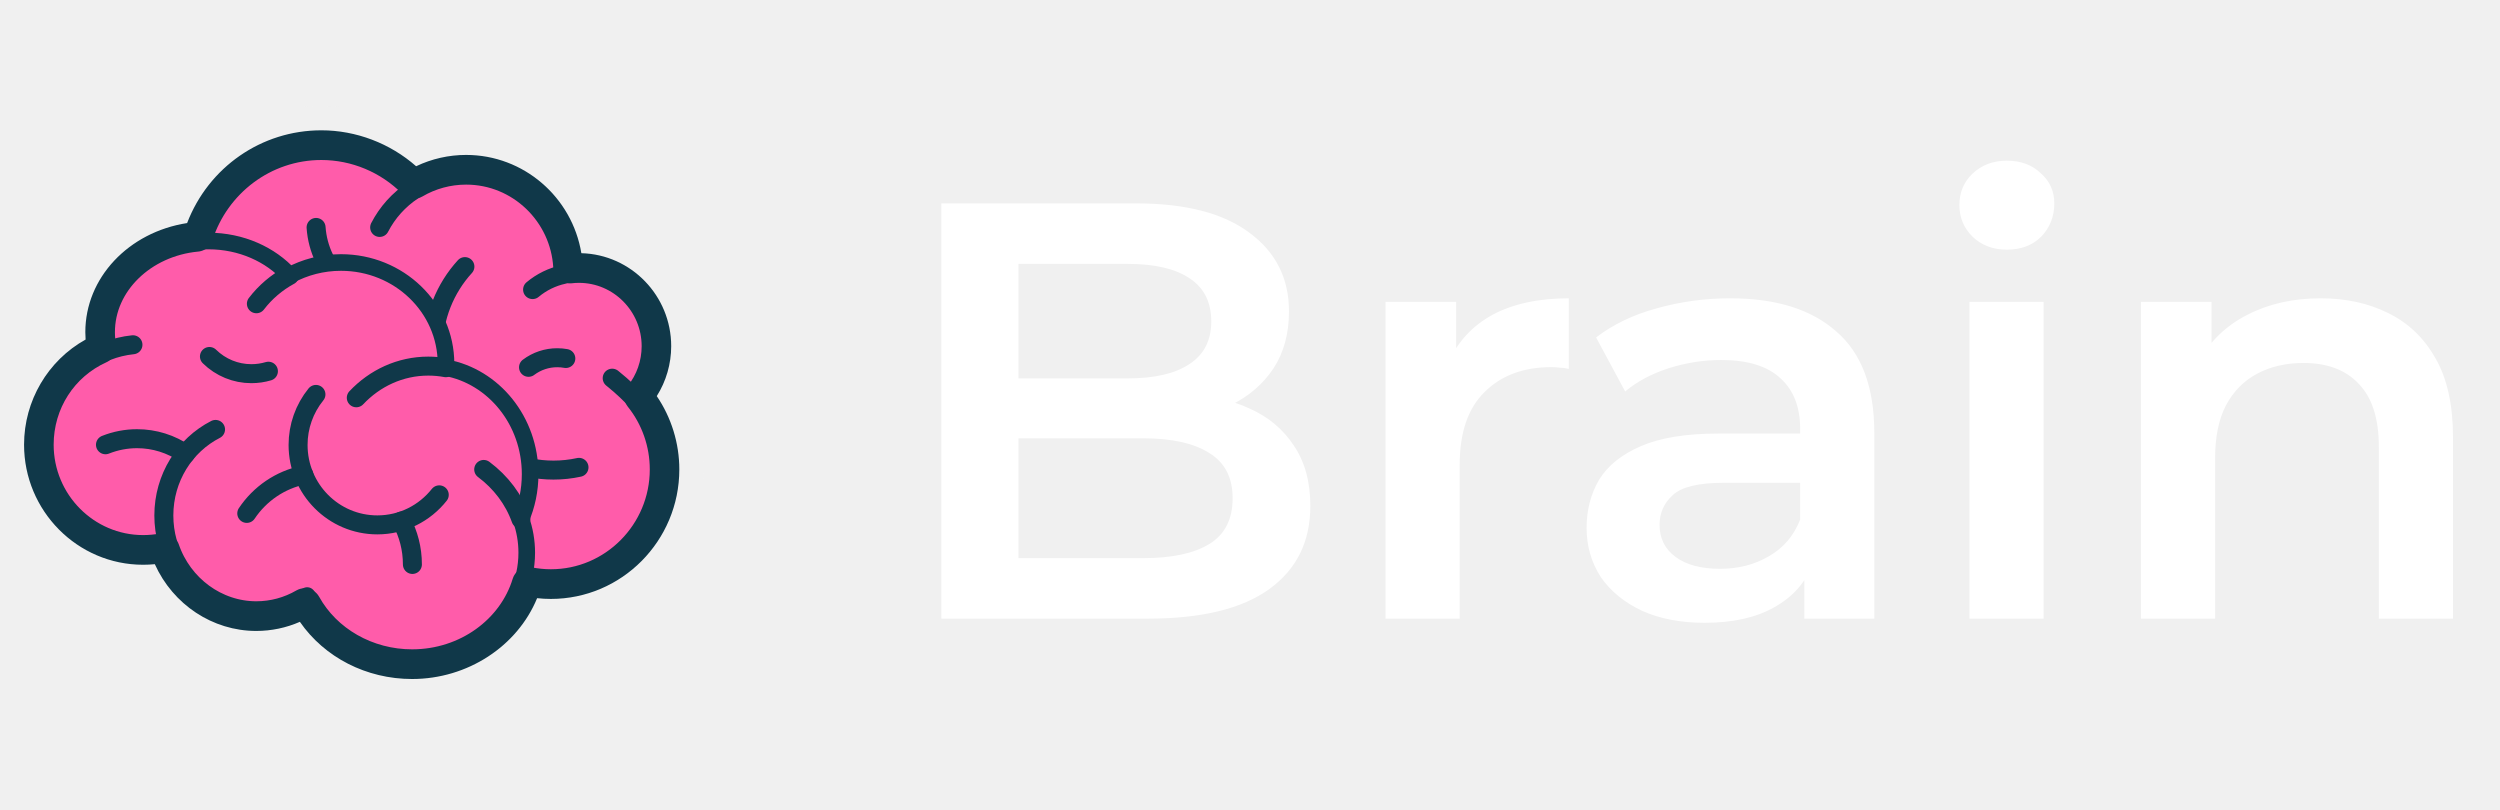
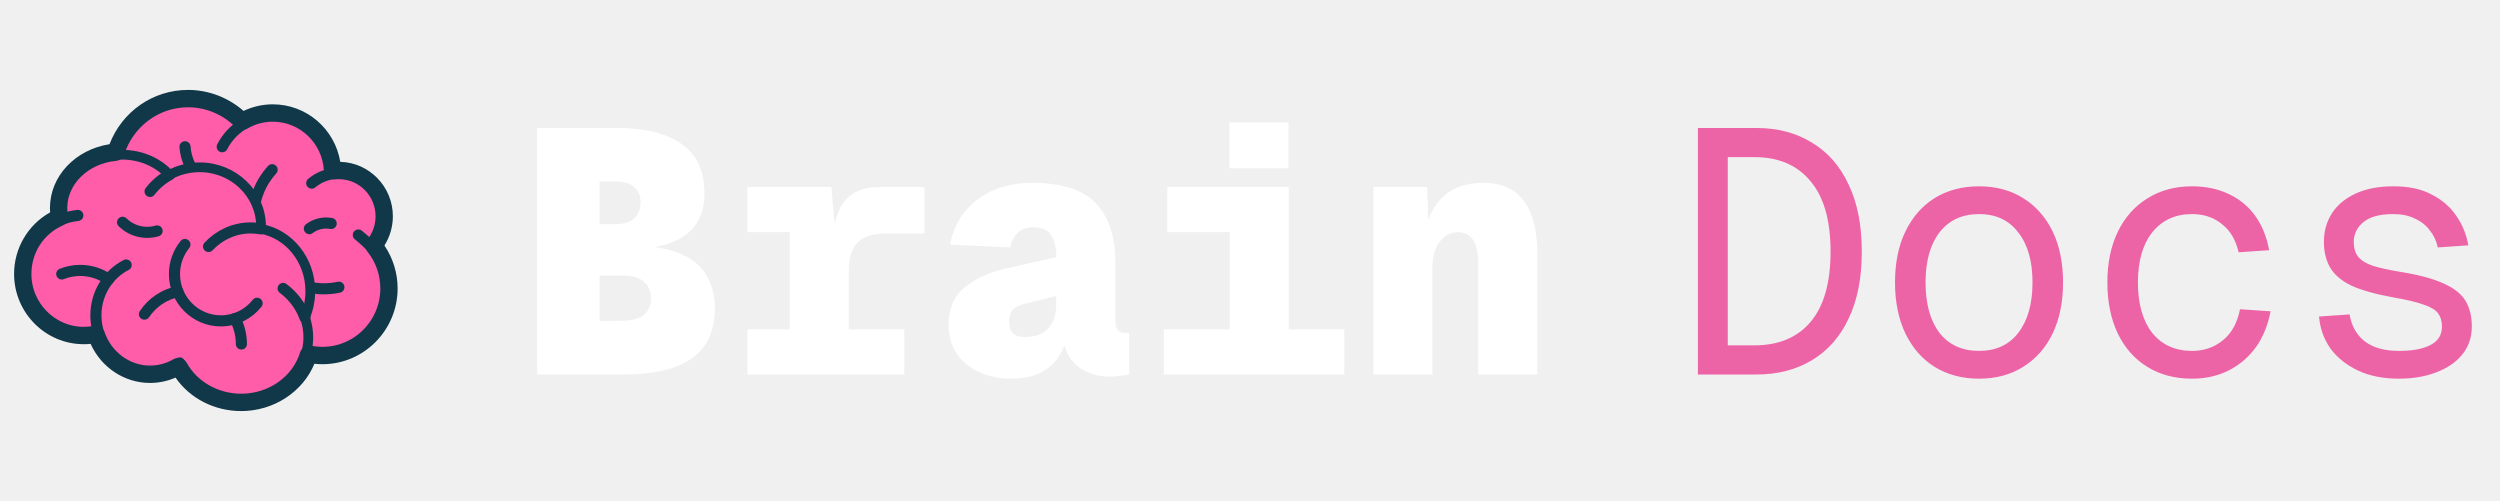
- <svg xmlns="http://www.w3.org/2000/svg" width="590" height="191" viewBox="0 0 590 191" fill="none">
-   <mask id="mask0_10_24" style="mask-type:luminance" maskUnits="userSpaceOnUse" x="0" y="25" width="166" height="141">
-     <path d="M166 25.028H0V165.972H166V25.028Z" fill="white" />
+ <svg xmlns="http://www.w3.org/2000/svg" width="1008" height="202" viewBox="0 0 1008 202" fill="none">
+   <mask id="mask0_10_24" style="mask-type:luminance" maskUnits="userSpaceOnUse" x="0" y="30" width="166" height="142">
+     <path d="M166 30.528H0V171.472H166V30.528Z" fill="white" />
  </mask>
  <g mask="url(#mask0_10_24)">
-     <path d="M155.736 110.787C155.736 114.033 155.147 117.138 154.068 120.001C150.377 129.778 140.999 136.724 130.008 136.724C118.761 136.724 109.204 129.449 105.704 119.309C84.926 120.815 73.045 111.452 68.104 93.605C55.625 90.183 46.452 78.68 46.452 65.012C46.452 56.173 50.291 48.236 56.38 42.81C61.561 38.186 68.375 35.38 75.84 35.38C84.392 35.38 92.093 39.062 97.457 44.947C101.065 42.568 105.376 41.189 110.007 41.189C113.239 41.189 116.319 41.863 119.11 43.079C127.186 46.594 132.866 54.644 132.992 64.048C132.996 64.158 132.996 64.264 132.996 64.374L132.992 64.766V64.77C134.166 64.51 135.385 64.374 136.639 64.374C142.239 64.374 147.215 67.079 150.35 71.262H150.355C152.53 74.165 153.819 77.781 153.819 81.701C153.826 85.766 152.406 89.703 149.809 92.812C149.614 93.052 149.411 93.286 149.201 93.513C153.268 98.098 155.736 104.154 155.736 110.787Z" fill="#FF5CAA" />
-     <path d="M109.718 62.917C105.064 68.017 102.221 74.826 102.221 82.304C102.221 98.12 114.938 110.942 130.623 110.942C132.647 110.943 134.665 110.727 136.644 110.297M74.595 53.673C75.305 64.016 83.852 72.184 94.29 72.184M125.689 68.343C127.8 66.575 130.304 65.348 132.987 64.767M97.453 44.943C94.146 47.114 91.429 50.123 89.599 53.673" stroke="#103849" stroke-width="4.482" stroke-miterlimit="10" stroke-linecap="round" stroke-linejoin="round" />
-     <path d="M155.733 110.782C155.733 125.109 144.215 136.72 130.005 136.72C118.758 136.72 109.201 129.444 105.701 119.305C84.923 120.81 73.042 111.447 68.101 93.601C55.622 90.179 46.449 78.675 46.449 65.008C46.449 48.642 59.605 35.376 75.837 35.376C84.389 35.376 92.09 39.057 97.455 44.942C101.062 42.563 105.373 41.185 110.004 41.185C122.701 41.185 132.993 51.566 132.993 64.369L132.989 64.762V64.766C134.163 64.506 135.382 64.369 136.636 64.369C146.123 64.369 153.815 72.125 153.815 81.696C153.815 86.263 152.064 90.412 149.198 93.508C153.265 98.093 155.733 104.149 155.733 110.782Z" stroke="#103849" stroke-width="3.921" stroke-miterlimit="10" stroke-linejoin="round" />
-     <path d="M149.199 93.508C149.199 93.508 147.205 91.421 144.477 89.25M72.483 140.547C71.357 138.175 70.637 135.629 70.352 133.014" stroke="#103849" stroke-width="4.482" stroke-miterlimit="10" stroke-linecap="round" stroke-linejoin="round" />
-     <path d="M122.928 122.509C123.837 125.053 124.301 127.737 124.299 130.441C124.299 144.35 112.191 155.62 97.252 155.62C86.174 155.62 76.656 149.423 72.48 140.549C69.039 142.905 64.91 144.28 60.477 144.28C50.536 144.28 42.148 137.382 39.519 127.948C37.642 128.42 35.714 128.658 33.779 128.657C20.793 128.657 10.262 118.042 10.262 104.944C10.262 94.884 16.477 86.287 25.248 82.847C24.903 81.407 24.72 79.914 24.72 78.382C24.72 66.503 35.666 56.875 49.172 56.875C56.926 56.875 63.844 60.054 68.322 65.005C71.912 63.063 76.053 61.949 80.465 61.949C94.15 61.949 105.245 72.647 105.245 85.842C105.246 86.153 105.239 86.465 105.223 86.776C116.515 88.863 125.097 99.32 125.097 111.907C125.097 115.69 124.324 119.281 122.928 122.509Z" fill="#FF5CAA" />
-     <path d="M114.156 110.788C118.187 113.791 121.272 117.852 122.931 122.512M39.523 127.951C38.964 125.952 38.667 123.841 38.667 121.657C38.667 112.742 43.642 105.031 50.867 101.344M31.377 81.362C29.236 81.582 27.183 82.089 25.252 82.85M68.331 65.012L68.326 65.008C65.255 66.682 62.591 68.964 60.507 71.686" stroke="#103849" stroke-width="4.482" stroke-miterlimit="10" stroke-linecap="round" stroke-linejoin="round" />
-     <path d="M122.94 122.51C123.849 125.054 124.313 127.738 124.311 130.442C124.311 144.352 112.203 155.622 97.264 155.622C86.187 155.622 76.668 149.425 72.493 140.55C69.051 142.907 64.923 144.281 60.489 144.281C50.548 144.281 42.161 137.384 39.532 127.95C37.654 128.421 35.727 128.66 33.792 128.658C20.806 128.658 10.274 118.044 10.274 104.946C10.274 94.886 16.49 86.289 25.261 82.849C24.916 81.409 24.732 79.916 24.732 78.383C24.732 66.505 35.679 56.877 49.185 56.877C56.938 56.877 63.857 60.056 68.334 65.007C71.925 63.064 76.066 61.95 80.478 61.95C94.163 61.95 105.257 72.649 105.257 85.844C105.259 86.155 105.251 86.466 105.235 86.777C116.527 88.865 125.11 99.321 125.11 111.909C125.11 115.692 124.337 119.282 122.94 122.509L122.94 122.51Z" stroke="#103849" stroke-width="3.921" stroke-miterlimit="10" stroke-linejoin="round" />
-     <path d="M84.085 93.876C88.436 89.261 94.442 86.402 101.072 86.402C102.488 86.402 103.873 86.53 105.222 86.78M103.666 116.782C100.239 121.103 94.965 123.872 89.05 123.872C78.72 123.872 70.346 115.428 70.346 105.013C70.34 100.664 71.83 96.447 74.563 93.082" stroke="#103849" stroke-width="4.482" stroke-miterlimit="10" stroke-linecap="round" stroke-linejoin="round" />
-     <path d="M97.327 133.209C97.327 129.505 96.4 126.021 94.766 122.978M58.237 121.163C61.32 116.556 66.121 113.222 71.717 112.091M24.891 104.964C27.261 104.018 29.786 103.531 32.334 103.532C36.421 103.527 40.411 104.777 43.774 107.118M63.346 87.606C62.073 87.984 60.726 88.187 59.331 88.187C55.631 88.192 52.076 86.735 49.427 84.129M124.732 86.687C126.69 85.214 129.068 84.42 131.511 84.424C132.19 84.423 132.867 84.484 133.535 84.605" stroke="#103849" stroke-width="4.482" stroke-miterlimit="10" stroke-linecap="round" stroke-linejoin="round" />
-     <path d="M151.22 93.522C153.893 90.178 155.352 86.031 155.352 81.701C155.352 71.297 146.959 62.832 136.643 62.832C135.922 62.832 135.202 62.874 134.489 62.958C133.759 49.98 123.058 39.648 110.01 39.648C105.66 39.648 101.433 40.797 97.71 42.981C91.908 37.135 84.044 33.847 75.843 33.839C62.096 33.839 50.422 42.934 46.414 55.468C33.385 56.697 23.2 66.505 23.2 78.384C23.2 79.567 23.302 80.751 23.504 81.919C14.493 85.991 8.742 94.892 8.742 104.946C8.742 118.872 19.977 130.201 33.788 130.201C35.365 130.201 36.939 130.053 38.489 129.758C41.767 139.286 50.617 145.823 60.486 145.823C64.49 145.826 68.425 144.764 71.893 142.746C76.775 151.559 86.542 157.164 97.26 157.164C110.309 157.164 121.336 148.939 124.743 137.745C126.456 138.085 128.219 138.265 130.012 138.265C145.041 138.265 157.269 125.938 157.269 110.787C157.269 104.475 155.13 98.396 151.22 93.522Z" stroke="#103849" stroke-width="7.843" stroke-miterlimit="10" stroke-linejoin="round" />
-     <path d="M75.838 25.028C67.763 25.028 59.995 27.453 53.375 32.039C47.659 36 43.128 41.341 40.135 47.614C25.566 51.174 15.15 62.995 14.491 76.974C5.474 83.287 0 93.71 0 104.945C0 123.531 14.84 138.687 33.199 139.003C38.995 148.607 49.33 154.63 60.48 154.63C63.329 154.63 66.128 154.25 68.843 153.495C75.871 161.375 86.195 165.972 97.255 165.972C104.746 165.972 112.002 163.829 118.24 159.779C123.308 156.488 127.392 152.143 130.218 147.071C149.968 146.957 165.999 130.723 165.999 110.785C165.999 104.625 164.471 98.648 161.552 93.303C163.22 89.666 164.083 85.706 164.082 81.699C164.082 74.44 161.307 67.577 156.269 62.373C152.296 58.269 147.267 55.558 141.795 54.509C139.944 48.454 136.402 42.998 131.56 38.84C125.545 33.677 117.905 30.84 110.006 30.837C106.323 30.837 102.628 31.467 99.146 32.674C92.382 27.722 84.231 25.028 75.838 25.028ZM75.838 30.754C84.025 30.754 92.055 33.82 98.205 39.232C101.893 37.474 105.924 36.562 110.005 36.563C123.596 36.563 135.01 46.529 137.202 59.755C148.943 60.058 158.403 69.786 158.403 81.699C158.399 85.873 157.218 89.96 154.998 93.483C158.444 98.547 160.32 104.605 160.32 110.785C160.32 127.637 146.721 141.347 130.006 141.347C128.925 141.347 127.84 141.288 126.76 141.17C122.095 152.524 110.339 160.246 97.254 160.246C86.463 160.246 76.575 155.143 70.773 146.753C67.523 148.171 64.021 148.903 60.48 148.905C50.165 148.905 40.834 142.668 36.538 133.148C35.623 133.238 34.702 133.283 33.783 133.283C18.286 133.283 5.679 120.571 5.679 104.945C5.679 94.571 11.31 85.067 20.202 80.132C20.159 79.55 20.137 78.966 20.137 78.382C20.137 65.566 30.332 54.799 44.159 52.642C49.21 39.47 61.701 30.754 75.838 30.754Z" fill="#F0F0F0" />
+     <path d="M155.736 116.287C155.736 119.533 155.147 122.638 154.068 125.501C150.377 135.278 140.999 142.224 130.009 142.224C118.761 142.224 109.204 134.949 105.704 124.809C84.926 126.315 73.045 116.952 68.105 99.105C55.625 95.683 46.452 84.18 46.452 70.512C46.452 61.673 50.291 53.736 56.38 48.31C61.561 43.686 68.375 40.88 75.84 40.88C84.392 40.88 92.093 44.562 97.457 50.447C101.065 48.068 105.376 46.689 110.007 46.689C113.239 46.689 116.319 47.363 119.111 48.579C127.187 52.094 132.866 60.144 132.992 69.548C132.997 69.658 132.997 69.764 132.997 69.874L132.992 70.266V70.27C134.166 70.01 135.385 69.874 136.639 69.874C142.239 69.874 147.215 72.579 150.35 76.762H150.355C152.53 79.665 153.819 83.281 153.819 87.201C153.826 91.266 152.406 95.203 149.809 98.312C149.614 98.552 149.411 98.786 149.201 99.013C153.268 103.598 155.736 109.654 155.736 116.287Z" fill="#FF5CAA" />
+     <path d="M109.718 68.417C105.064 73.517 102.221 80.326 102.221 87.804C102.221 103.62 114.938 116.442 130.623 116.442C132.647 116.443 134.665 116.227 136.644 115.797M74.595 59.173C75.305 69.516 83.852 77.684 94.29 77.684M125.689 73.843C127.8 72.075 130.304 70.848 132.987 70.267M97.453 50.443C94.146 52.614 91.429 55.623 89.599 59.173" stroke="#103849" stroke-width="4.482" stroke-miterlimit="10" stroke-linecap="round" stroke-linejoin="round" />
+     <path d="M155.733 116.282C155.733 130.609 144.215 142.22 130.005 142.22C118.758 142.22 109.201 134.944 105.701 124.805C84.923 126.31 73.042 116.947 68.101 99.101C55.622 95.679 46.449 84.175 46.449 70.508C46.449 54.142 59.605 40.876 75.837 40.876C84.389 40.876 92.09 44.557 97.455 50.442C101.062 48.063 105.373 46.685 110.004 46.685C122.701 46.685 132.993 57.066 132.993 69.869L132.989 70.262V70.266C134.163 70.006 135.382 69.869 136.636 69.869C146.123 69.869 153.815 77.625 153.815 87.196C153.815 91.763 152.064 95.912 149.198 99.008C153.265 103.593 155.733 109.649 155.733 116.282Z" stroke="#103849" stroke-width="3.921" stroke-miterlimit="10" stroke-linejoin="round" />
+     <path d="M149.2 99.008C149.2 99.008 147.205 96.921 144.477 94.75M72.484 146.047C71.357 143.675 70.637 141.129 70.352 138.514" stroke="#103849" stroke-width="4.482" stroke-miterlimit="10" stroke-linecap="round" stroke-linejoin="round" />
+     <path d="M122.928 128.009C123.837 130.553 124.301 133.237 124.299 135.941C124.299 149.85 112.191 161.12 97.252 161.12C86.174 161.12 76.656 154.923 72.48 146.049C69.039 148.406 64.91 149.78 60.477 149.78C50.536 149.78 42.149 142.882 39.519 133.448C37.642 133.92 35.714 134.158 33.78 134.157C20.793 134.157 10.262 123.542 10.262 110.444C10.262 100.384 16.477 91.787 25.248 88.347C24.904 86.907 24.72 85.414 24.72 83.882C24.72 72.003 35.667 62.375 49.172 62.375C56.926 62.375 63.844 65.555 68.322 70.505C71.913 68.563 76.053 67.449 80.465 67.449C94.15 67.449 105.245 78.147 105.245 91.342C105.246 91.654 105.239 91.965 105.223 92.276C116.515 94.363 125.097 104.82 125.097 117.407C125.097 121.19 124.325 124.781 122.928 128.009Z" fill="#FF5CAA" />
+     <path d="M114.156 116.288C118.186 119.291 121.272 123.352 122.931 128.012M39.523 133.451C38.964 131.452 38.666 129.341 38.666 127.157C38.666 118.242 43.642 110.531 50.867 106.844M31.377 86.862C29.236 87.082 27.183 87.589 25.252 88.35M68.331 70.513L68.326 70.508C65.255 72.182 62.591 74.464 60.507 77.186" stroke="#103849" stroke-width="4.482" stroke-miterlimit="10" stroke-linecap="round" stroke-linejoin="round" />
+     <path d="M122.94 128.01C123.849 130.554 124.313 133.238 124.311 135.942C124.311 149.852 112.203 161.122 97.263 161.122C86.187 161.122 76.668 154.925 72.493 146.05C69.051 148.407 64.923 149.781 60.489 149.781C50.548 149.781 42.161 142.884 39.532 133.45C37.654 133.921 35.727 134.16 33.792 134.159C20.806 134.159 10.274 123.544 10.274 110.446C10.274 100.386 16.49 91.789 25.261 88.349C24.916 86.909 24.732 85.416 24.732 83.883C24.732 72.005 35.679 62.377 49.185 62.377C56.938 62.377 63.857 65.556 68.334 70.507C71.925 68.564 76.066 67.451 80.478 67.451C94.163 67.451 105.257 78.149 105.257 91.344C105.259 91.655 105.251 91.966 105.235 92.277C116.527 94.365 125.11 104.821 125.11 117.409C125.11 121.192 124.337 124.782 122.939 128.009L122.94 128.01Z" stroke="#103849" stroke-width="3.921" stroke-miterlimit="10" stroke-linejoin="round" />
+     <path d="M84.085 99.376C88.436 94.761 94.442 91.902 101.072 91.902C102.488 91.902 103.873 92.03 105.222 92.28M103.666 122.282C100.239 126.603 94.965 129.372 89.05 129.372C78.72 129.372 70.346 120.928 70.346 110.513C70.34 106.164 71.83 101.947 74.563 98.582" stroke="#103849" stroke-width="4.482" stroke-miterlimit="10" stroke-linecap="round" stroke-linejoin="round" />
+     <path d="M97.327 138.709C97.327 135.005 96.401 131.521 94.766 128.478M58.237 126.663C61.321 122.056 66.122 118.722 71.717 117.591M24.892 110.464C27.261 109.518 29.786 109.031 32.335 109.032C36.421 109.027 40.411 110.277 43.774 112.618M63.346 93.106C62.073 93.484 60.726 93.687 59.332 93.687C55.631 93.692 52.076 92.235 49.427 89.629M124.732 92.187C126.69 90.714 129.068 89.92 131.511 89.924C132.19 89.923 132.867 89.984 133.535 90.105" stroke="#103849" stroke-width="4.482" stroke-miterlimit="10" stroke-linecap="round" stroke-linejoin="round" />
+     <path d="M151.22 99.022C153.893 95.678 155.352 91.531 155.352 87.201C155.352 76.797 146.959 68.332 136.643 68.332C135.922 68.332 135.202 68.374 134.489 68.458C133.759 55.48 123.058 45.148 110.01 45.148C105.66 45.148 101.433 46.296 97.71 48.481C91.908 42.635 84.044 39.347 75.843 39.339C62.096 39.339 50.422 48.434 46.414 60.968C33.385 62.197 23.2 72.005 23.2 83.884C23.2 85.066 23.302 86.251 23.504 87.419C14.493 91.491 8.742 100.392 8.742 110.446C8.742 124.372 19.977 135.701 33.788 135.701C35.365 135.701 36.939 135.553 38.489 135.258C41.767 144.786 50.617 151.323 60.486 151.323C64.49 151.326 68.425 150.264 71.893 148.246C76.775 157.059 86.542 162.664 97.26 162.664C110.309 162.664 121.336 154.439 124.743 143.245C126.456 143.585 128.219 143.765 130.012 143.765C145.041 143.765 157.269 131.438 157.269 116.287C157.269 109.975 155.13 103.896 151.22 99.022Z" stroke="#103849" stroke-width="7.843" stroke-miterlimit="10" stroke-linejoin="round" />
+     <path d="M75.838 30.528C67.763 30.528 59.995 32.953 53.375 37.539C47.659 41.5 43.128 46.841 40.135 53.114C25.566 56.674 15.15 68.495 14.491 82.474C5.474 88.787 0 99.21 0 110.445C0 129.031 14.84 144.187 33.199 144.503C38.995 154.107 49.33 160.13 60.48 160.13C63.329 160.13 66.128 159.75 68.843 158.995C75.871 166.875 86.195 171.472 97.255 171.472C104.746 171.472 112.002 169.329 118.24 165.279C123.308 161.988 127.392 157.643 130.218 152.571C149.968 152.457 165.999 136.223 165.999 116.285C165.999 110.125 164.471 104.148 161.552 98.803C163.22 95.166 164.083 91.206 164.082 87.199C164.082 79.94 161.307 73.077 156.269 67.873C152.296 63.769 147.267 61.058 141.795 60.009C139.944 53.954 136.402 48.498 131.56 44.34C125.545 39.177 117.905 36.34 110.006 36.337C106.323 36.337 102.628 36.967 99.146 38.174C92.382 33.222 84.231 30.528 75.838 30.528ZM75.838 36.254C84.025 36.254 92.055 39.32 98.205 44.732C101.893 42.974 105.924 42.062 110.005 42.063C123.596 42.063 135.01 52.029 137.202 65.255C148.943 65.558 158.403 75.286 158.403 87.199C158.399 91.373 157.218 95.46 154.998 98.983C158.444 104.047 160.32 110.105 160.32 116.285C160.32 133.137 146.721 146.847 130.006 146.847C128.925 146.847 127.84 146.788 126.76 146.67C122.095 158.024 110.339 165.746 97.254 165.746C86.463 165.746 76.575 160.643 70.773 152.253C67.523 153.671 64.021 154.403 60.48 154.405C50.165 154.405 40.834 148.168 36.538 138.648C35.623 138.738 34.702 138.783 33.783 138.783C18.286 138.783 5.679 126.071 5.679 110.445C5.679 100.071 11.31 90.567 20.202 85.632C20.159 85.05 20.137 84.466 20.137 83.882C20.137 71.066 30.332 60.299 44.159 58.142C49.21 44.97 61.701 36.254 75.838 36.254Z" fill="#F0F0F0" />
  </g>
-   <path d="M222.16 146V48H268.08C279.84 48 288.8 50.333 294.96 55C301.12 59.573 304.2 65.733 304.2 73.48C304.2 78.707 302.987 83.187 300.56 86.92C298.133 90.56 294.867 93.407 290.76 95.46C286.747 97.42 282.36 98.4 277.6 98.4L280.12 93.36C285.627 93.36 290.573 94.387 294.96 96.44C299.347 98.4 302.8 101.293 305.32 105.12C307.933 108.947 309.24 113.707 309.24 119.4C309.24 127.8 306.02 134.333 299.58 139C293.14 143.667 283.573 146 270.88 146H222.16ZM240.36 131.72H269.76C276.573 131.72 281.8 130.6 285.44 128.36C289.08 126.12 290.9 122.527 290.9 117.58C290.9 112.727 289.08 109.18 285.44 106.94C281.8 104.607 276.573 103.44 269.76 103.44H238.96V89.3H266.12C272.467 89.3 277.32 88.18 280.68 85.94C284.133 83.7 285.86 80.34 285.86 75.86C285.86 71.287 284.133 67.88 280.68 65.64C277.32 63.4 272.467 62.28 266.12 62.28H240.36V131.72ZM326.984 146V71.24H343.644V91.82L341.684 85.8C343.924 80.76 347.424 76.933 352.184 74.32C357.037 71.707 363.057 70.4 370.244 70.4V87.06C369.497 86.873 368.797 86.78 368.144 86.78C367.491 86.687 366.837 86.64 366.184 86.64C359.557 86.64 354.284 88.6 350.364 92.52C346.444 96.347 344.484 102.087 344.484 109.74V146H326.984ZM425.817 146V130.88L424.837 127.66V101.2C424.837 96.067 423.297 92.1 420.217 89.3C417.137 86.407 412.471 84.96 406.217 84.96C402.017 84.96 397.864 85.613 393.757 86.92C389.744 88.227 386.337 90.047 383.537 92.38L376.677 79.64C380.691 76.56 385.451 74.273 390.957 72.78C396.557 71.193 402.344 70.4 408.317 70.4C419.144 70.4 427.497 73.013 433.377 78.24C439.351 83.373 442.337 91.353 442.337 102.18V146H425.817ZM402.297 146.98C396.697 146.98 391.797 146.047 387.597 144.18C383.397 142.22 380.131 139.56 377.797 136.2C375.557 132.747 374.437 128.873 374.437 124.58C374.437 120.38 375.417 116.6 377.377 113.24C379.431 109.88 382.744 107.22 387.317 105.26C391.891 103.3 397.957 102.32 405.517 102.32H427.217V113.94H406.777C400.804 113.94 396.791 114.92 394.737 116.88C392.684 118.747 391.657 121.08 391.657 123.88C391.657 127.053 392.917 129.573 395.437 131.44C397.957 133.307 401.457 134.24 405.937 134.24C410.231 134.24 414.057 133.26 417.417 131.3C420.871 129.34 423.344 126.447 424.837 122.62L427.777 133.12C426.097 137.507 423.064 140.913 418.677 143.34C414.384 145.767 408.924 146.98 402.297 146.98ZM464.796 146V71.24H482.296V146H464.796ZM473.616 58.92C470.35 58.92 467.643 57.893 465.496 55.84C463.443 53.787 462.416 51.313 462.416 48.42C462.416 45.433 463.443 42.96 465.496 41C467.643 38.947 470.35 37.92 473.616 37.92C476.883 37.92 479.543 38.9 481.596 40.86C483.743 42.727 484.816 45.107 484.816 48C484.816 51.08 483.79 53.693 481.736 55.84C479.683 57.893 476.976 58.92 473.616 58.92ZM547.685 70.4C553.658 70.4 558.978 71.567 563.645 73.9C568.405 76.233 572.138 79.827 574.845 84.68C577.552 89.44 578.905 95.6 578.905 103.16V146H561.405V105.4C561.405 98.773 559.818 93.827 556.645 90.56C553.565 87.293 549.225 85.66 543.625 85.66C539.518 85.66 535.878 86.5 532.705 88.18C529.532 89.86 527.058 92.38 525.285 95.74C523.605 99.007 522.765 103.16 522.765 108.2V146H505.265V71.24H521.925V91.4L518.985 85.24C521.598 80.48 525.378 76.84 530.325 74.32C535.365 71.707 541.152 70.4 547.685 70.4Z" fill="white" />
+   <path d="M216.56 151V51.6H248.76C259.96 51.6 268.64 53.747 274.8 58.04C280.96 62.333 284.04 68.96 284.04 77.92C284.04 81.933 283.247 85.527 281.66 88.7C280.073 91.78 277.46 94.347 273.82 96.4C270.18 98.36 265.28 99.667 259.12 100.32V99.2C266.213 99.573 271.86 100.88 276.06 103.12C280.353 105.267 283.433 108.16 285.3 111.8C287.26 115.44 288.24 119.547 288.24 124.12C288.24 133.36 285.113 140.173 278.86 144.56C272.7 148.853 263.6 151 251.56 151H216.56ZM241.76 129.44L251.56 129.3C255.107 129.207 257.813 128.413 259.68 126.92C261.547 125.333 262.48 123.187 262.48 120.48C262.48 117.493 261.547 115.207 259.68 113.62C257.813 111.94 255.107 111.1 251.56 111.1H241.76V129.44ZM241.76 90.38H248.2C251.467 90.38 253.94 89.633 255.62 88.14C257.393 86.553 258.28 84.36 258.28 81.56C258.28 78.853 257.393 76.8 255.62 75.4C253.94 73.907 251.467 73.16 248.2 73.16H241.76V90.38ZM318.425 151V75.4H335.225L336.905 95.56L335.505 95.84C336.252 89.12 338.072 84.033 340.965 80.58C343.952 77.127 348.572 75.4 354.825 75.4H372.745V94.16H357.065C353.612 94.16 350.765 94.72 348.525 95.84C346.379 96.867 344.792 98.5 343.765 100.74C342.739 102.887 342.225 105.64 342.225 109V151H318.425ZM301.345 151V132.8H364.625V151H301.345ZM301.345 93.6V75.4H332.985V93.6H301.345ZM407.691 152.68C403.117 152.68 398.917 151.84 395.091 150.16C391.264 148.48 388.184 146.007 385.851 142.74C383.611 139.473 382.491 135.507 382.491 130.84C382.491 124.493 384.591 119.547 388.791 116C393.084 112.453 398.451 109.933 404.891 108.44L425.891 103.68C425.891 100.04 425.237 97.147 423.931 95C422.717 92.76 420.291 91.64 416.651 91.64C413.757 91.64 411.564 92.48 410.071 94.16C408.577 95.747 407.691 97.613 407.411 99.76L383.051 98.64C384.451 91.08 388.091 85.06 393.971 80.58C399.944 76.007 407.317 73.72 416.091 73.72C428.131 73.72 436.717 76.473 441.851 81.98C447.077 87.487 449.691 95.28 449.691 105.36V128.88C449.691 130.933 450.017 132.333 450.671 133.08C451.324 133.827 452.211 134.2 453.331 134.2H455.291V151C454.731 151.093 453.751 151.233 452.351 151.42C451.044 151.7 449.597 151.84 448.011 151.84C443.904 151.84 440.404 151.093 437.511 149.6C434.617 148.107 432.377 146.007 430.791 143.3C429.297 140.593 428.457 137.467 428.271 133.92H430.231C429.951 137.467 428.877 140.687 427.011 143.58C425.237 146.38 422.717 148.62 419.451 150.3C416.277 151.887 412.357 152.68 407.691 152.68ZM413.431 135.88C415.951 135.88 418.144 135.413 420.011 134.48C421.877 133.453 423.324 131.96 424.351 130C425.377 127.947 425.891 125.427 425.891 122.44V119.36L413.291 122.44C410.957 123 409.277 123.84 408.251 124.96C407.317 126.08 406.851 127.76 406.851 130C406.851 131.773 407.364 133.22 408.391 134.34C409.511 135.367 411.191 135.88 413.431 135.88ZM495.836 151V75.4H519.636V151H495.836ZM469.236 151V132.8H542.036V151H469.236ZM470.636 93.6V75.4H513.756V93.6H470.636ZM495.696 67.84V49.36H519.496V67.84H495.696ZM553.741 151V75.4H575.441L576.141 96.96L573.901 96.4C574.741 91.173 576.235 86.88 578.381 83.52C580.528 80.16 583.235 77.687 586.501 76.1C589.861 74.513 593.688 73.72 597.981 73.72C603.208 73.72 607.408 74.887 610.581 77.22C613.755 79.553 616.088 82.82 617.581 87.02C619.075 91.22 619.821 96.167 619.821 101.86V151H596.021V106.76C596.021 102 595.321 98.64 593.921 96.68C592.521 94.627 590.468 93.6 587.761 93.6C585.988 93.6 584.308 94.16 582.721 95.28C581.228 96.307 579.968 97.893 578.941 100.04C578.008 102.187 577.541 104.893 577.541 108.16V151H553.741Z" fill="white" />
+   <path d="M684.6 151V51.6H708.12C716.707 51.6 724.173 53.56 730.52 57.48C736.96 61.307 741.907 66.953 745.36 74.42C748.907 81.793 750.68 90.8 750.68 101.44C750.68 112.08 748.907 121.087 745.36 128.46C741.907 135.833 736.96 141.433 730.52 145.26C724.173 149.087 716.707 151 708.12 151H684.6ZM696.64 139.24H707.42C717.127 139.24 724.64 136.113 729.96 129.86C735.373 123.513 738.08 114.04 738.08 101.44C738.08 88.84 735.373 79.367 729.96 73.02C724.64 66.58 717.127 63.36 707.42 63.36H696.64V139.24ZM797.945 152.68C791.132 152.68 785.159 151.093 780.025 147.92C774.985 144.747 771.065 140.267 768.265 134.48C765.465 128.6 764.065 121.74 764.065 113.9C764.065 105.967 765.465 99.107 768.265 93.32C771.065 87.533 774.985 83.053 780.025 79.88C785.159 76.707 791.132 75.12 797.945 75.12C804.759 75.12 810.685 76.707 815.725 79.88C820.859 83.053 824.825 87.533 827.625 93.32C830.425 99.107 831.825 105.967 831.825 113.9C831.825 121.74 830.425 128.6 827.625 134.48C824.825 140.267 820.859 144.747 815.725 147.92C810.685 151.093 804.759 152.68 797.945 152.68ZM797.945 141.48C804.759 141.48 810.032 139.053 813.765 134.2C817.592 129.253 819.505 122.487 819.505 113.9C819.505 105.313 817.592 98.593 813.765 93.74C810.032 88.793 804.759 86.32 797.945 86.32C791.132 86.32 785.812 88.793 781.985 93.74C778.252 98.593 776.385 105.313 776.385 113.9C776.385 122.487 778.252 129.253 781.985 134.2C785.812 139.053 791.132 141.48 797.945 141.48ZM883.851 152.68C876.944 152.68 870.924 151.093 865.791 147.92C860.657 144.747 856.691 140.267 853.891 134.48C851.091 128.6 849.691 121.74 849.691 113.9C849.691 106.06 851.091 99.247 853.891 93.46C856.691 87.673 860.657 83.193 865.791 80.02C870.924 76.753 876.944 75.12 883.851 75.12C889.357 75.12 894.257 76.147 898.551 78.2C902.844 80.16 906.391 83.053 909.191 86.88C911.991 90.707 913.904 95.373 914.931 100.88L902.611 101.72C901.491 96.773 899.251 92.993 895.891 90.38C892.624 87.673 888.611 86.32 883.851 86.32C877.037 86.32 871.671 88.793 867.751 93.74C863.924 98.593 862.011 105.313 862.011 113.9C862.011 122.487 863.924 129.253 867.751 134.2C871.671 139.053 877.037 141.48 883.851 141.48C888.611 141.48 892.717 140.08 896.171 137.28C899.717 134.48 902.051 130.28 903.171 124.68L915.491 125.52C914.464 131.027 912.504 135.833 909.611 139.94C906.717 143.953 903.077 147.08 898.691 149.32C894.304 151.56 889.357 152.68 883.851 152.68ZM967.236 152.68C960.796 152.68 955.243 151.56 950.576 149.32C945.909 147.08 942.223 144.093 939.516 140.36C936.903 136.533 935.409 132.287 935.036 127.62L947.356 126.78C948.103 131.353 950.109 134.947 953.376 137.56C956.736 140.173 961.356 141.48 967.236 141.48C972.743 141.48 976.989 140.687 979.976 139.1C983.056 137.513 984.596 135.04 984.596 131.68C984.596 129.533 984.083 127.76 983.056 126.36C982.029 124.96 980.116 123.793 977.316 122.86C974.516 121.833 970.409 120.853 964.996 119.92C957.809 118.613 952.163 117.027 948.056 115.16C944.043 113.2 941.196 110.773 939.516 107.88C937.836 104.987 936.996 101.533 936.996 97.52C936.996 93.227 938.069 89.4 940.216 86.04C942.363 82.68 945.536 80.02 949.736 78.06C953.936 76.1 959.069 75.12 965.136 75.12C971.296 75.12 976.429 76.24 980.536 78.48C984.736 80.627 988.049 83.52 990.476 87.16C992.903 90.707 994.489 94.627 995.236 98.92L982.916 99.76C982.356 97.147 981.283 94.86 979.696 92.9C978.203 90.847 976.196 89.26 973.676 88.14C971.249 86.927 968.356 86.32 964.996 86.32C959.583 86.32 955.569 87.393 952.956 89.54C950.343 91.687 949.036 94.347 949.036 97.52C949.036 100.04 949.643 102.047 950.856 103.54C952.069 105.033 954.029 106.247 956.736 107.18C959.443 108.02 963.036 108.813 967.516 109.56C975.169 110.773 981.096 112.36 985.296 114.32C989.496 116.187 992.436 118.52 994.116 121.32C995.796 124.12 996.636 127.573 996.636 131.68C996.636 136.067 995.329 139.847 992.716 143.02C990.196 146.1 986.696 148.48 982.216 150.16C977.829 151.84 972.836 152.68 967.236 152.68Z" fill="#ED64A6" />
</svg>
